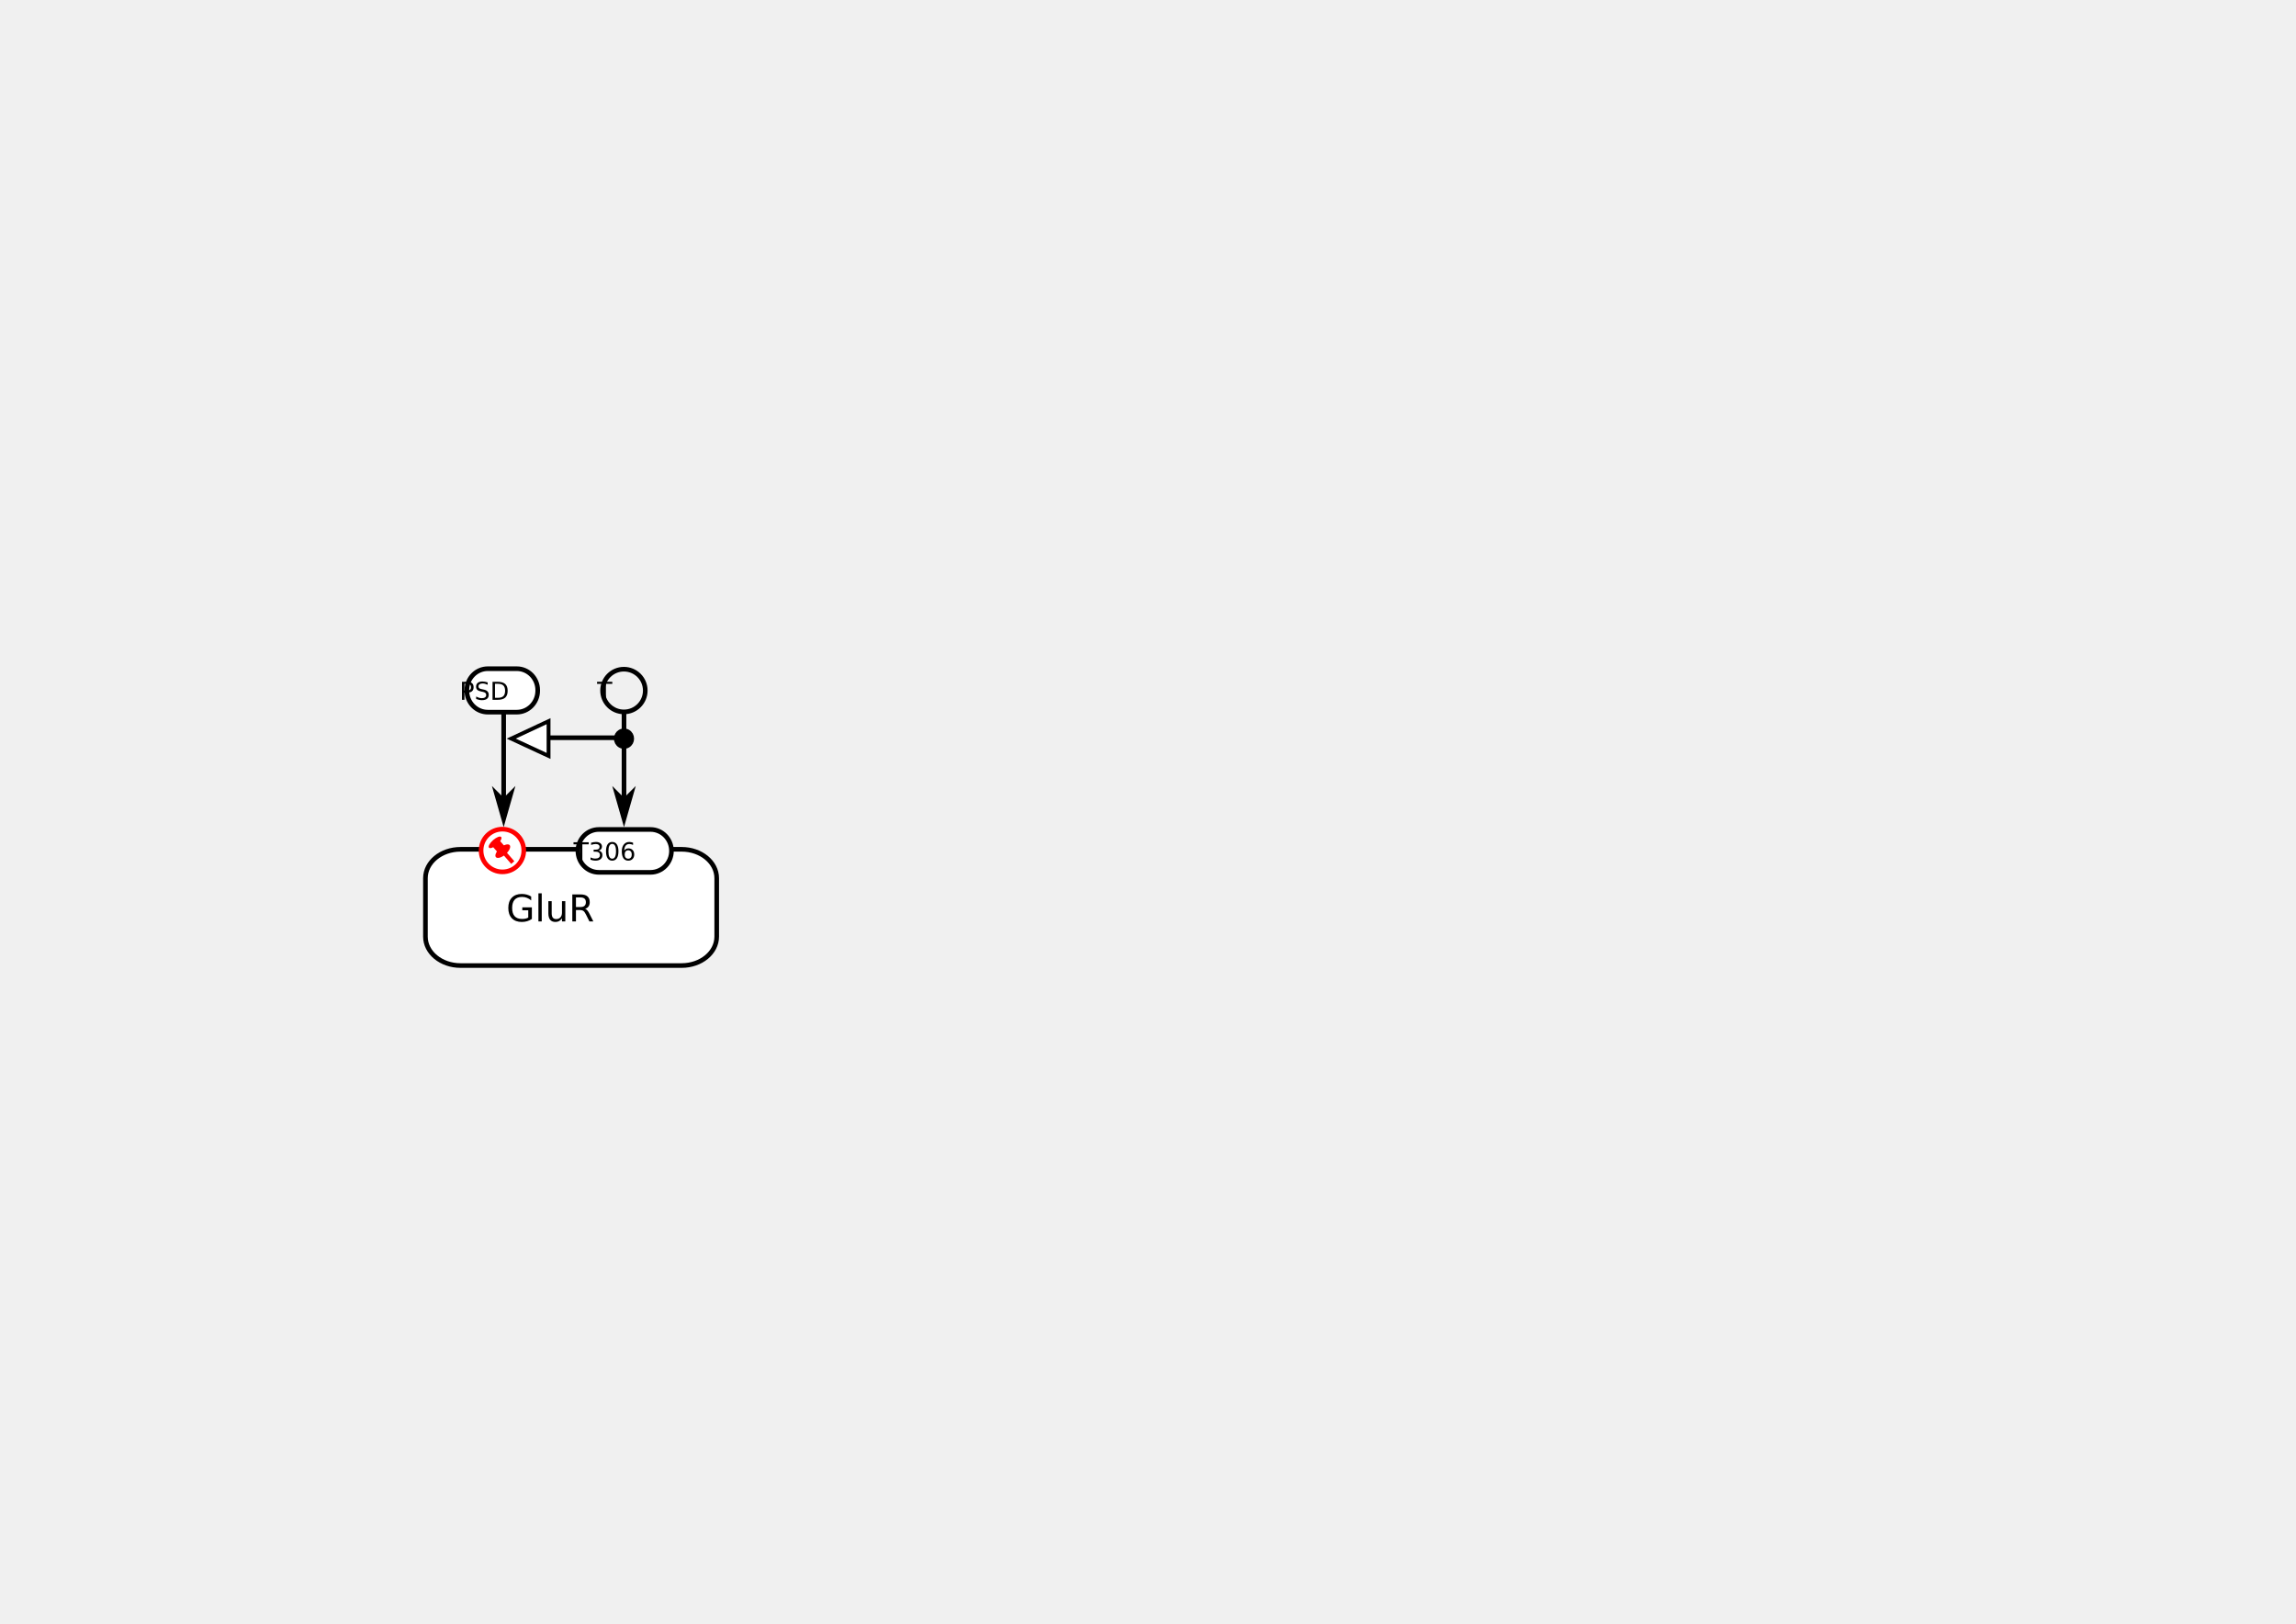
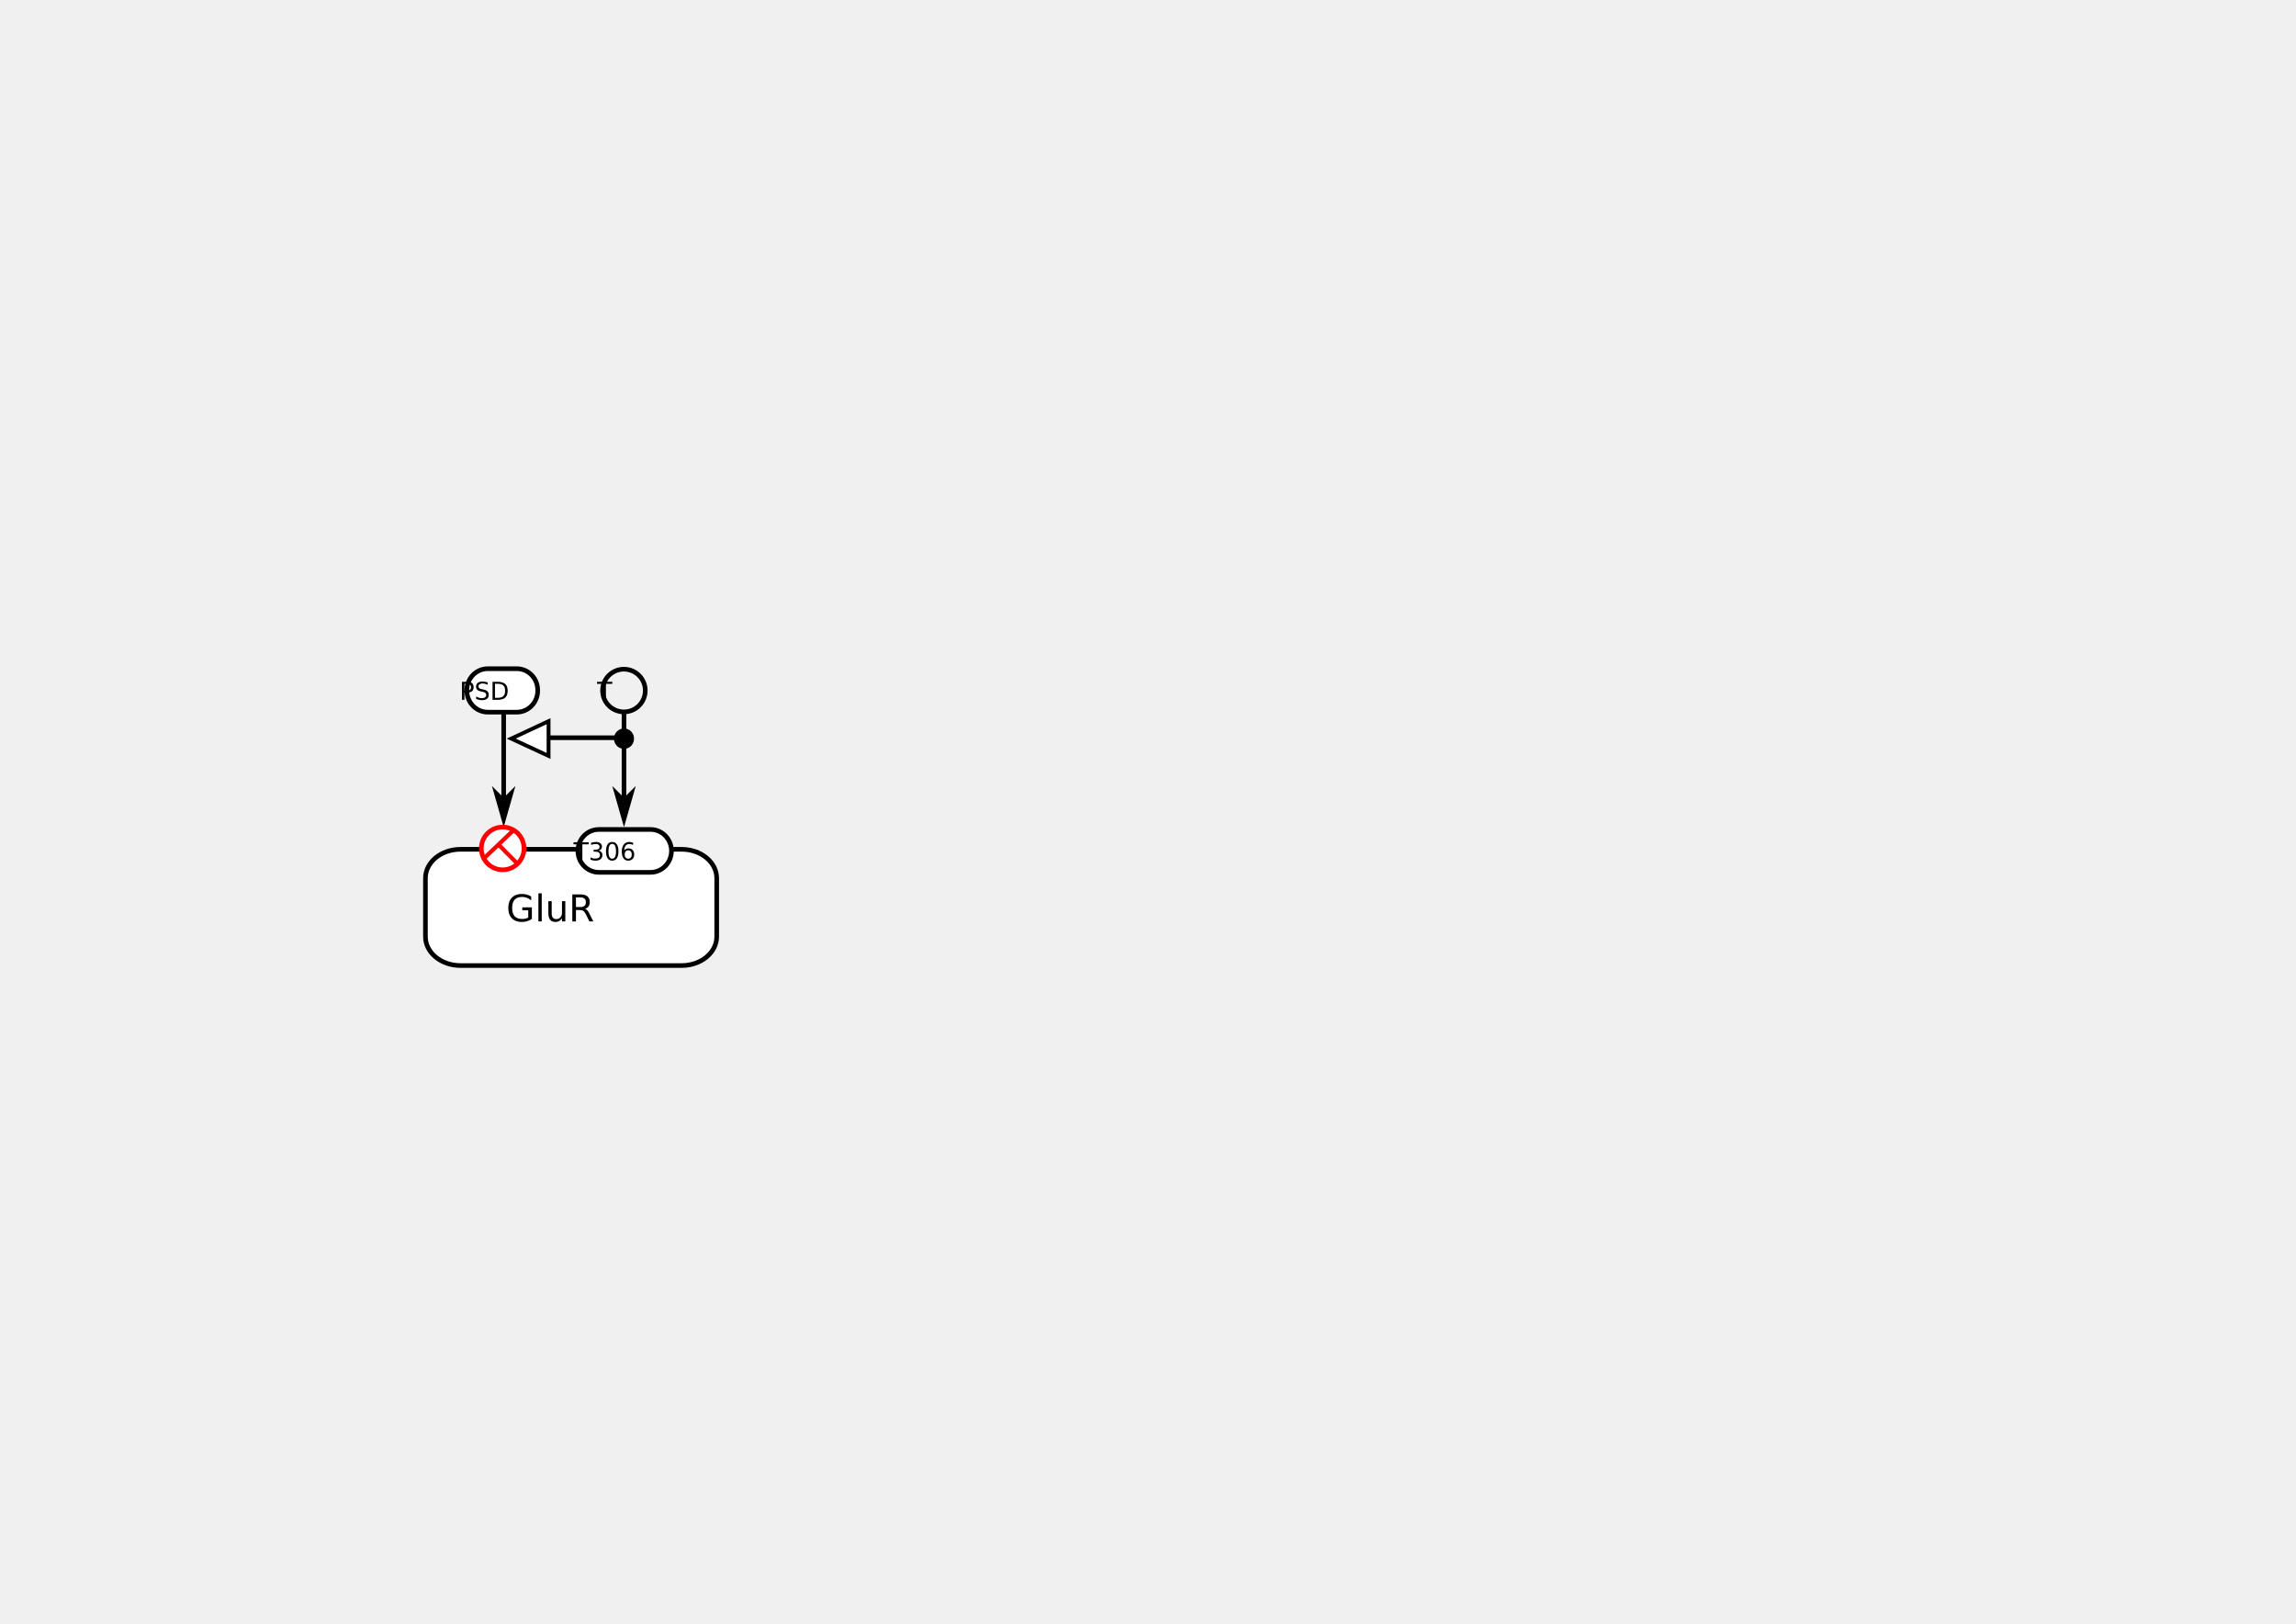
<svg xmlns="http://www.w3.org/2000/svg" width="1488.189" height="1052.362" id="svg2" version="1.0">
  <defs id="defs4">
    <marker style="overflow:visible" id="Arrow1Send" refX="0" refY="0" orient="auto">
      <path transform="matrix(-0.2,0,0,-0.2,-1.2,0)" style="fill-rule:evenodd;stroke:#000000;stroke-width:1pt;marker-start:none" d="M 0,0 L 5,-5 L -12.5,0 L 5,5 L 0,0 z" id="path3269" />
    </marker>
    <marker style="overflow:visible" id="Arrow1Mstart" refX="0" refY="0" orient="auto">
      <path transform="matrix(0.4,0,0,0.4,4,0)" style="fill-rule:evenodd;stroke:#000000;stroke-width:1pt;marker-start:none" d="M 0,0 L 5,-5 L -12.5,0 L 5,5 L 0,0 z" id="path3229" />
    </marker>
    <marker style="overflow:visible" id="Arrow1Mend" refX="0" refY="0" orient="auto">
      <path transform="matrix(-0.4,0,0,-0.4,-4,0)" style="fill-rule:evenodd;stroke:#000000;stroke-width:1pt;marker-start:none" d="M 0,0 L 5,-5 L -12.5,0 L 5,5 L 0,0 z" id="path2972" />
    </marker>
    <marker style="overflow:visible" id="Arrow1Lend" refX="0" refY="0" orient="auto">
      <path transform="matrix(-0.8,0,0,-0.8,-10,0)" style="fill-rule:evenodd;stroke:#000000;stroke-width:1pt;marker-start:none" d="M 0,0 L 5,-5 L -12.5,0 L 5,5 L 0,0 z" id="path2978" />
    </marker>
    <marker style="overflow:visible" id="Arrow1Mendj" refX="0" refY="0" orient="auto">
      <path transform="matrix(-0.4,0,0,-0.4,-4,0)" style="fill:#0000ff;fill-rule:evenodd;stroke:#0000ff;stroke-width:1pt;marker-start:none" d="M 0,0 L 5,-5 L -12.5,0 L 5,5 L 0,0 z" id="path4298" />
    </marker>
    <marker style="overflow:visible" id="Arrow1Mend9" refX="0" refY="0" orient="auto">
      <path transform="matrix(-0.4,0,0,-0.4,-4,0)" style="fill:#0000ff;fill-rule:evenodd;stroke:#0000ff;stroke-width:1pt;marker-start:none" d="M 0,0 L 5,-5 L -12.5,0 L 5,5 L 0,0 z" id="path4711" />
    </marker>
    <marker style="overflow:visible" id="Arrow1Mend6" refX="0" refY="0" orient="auto">
      <path transform="matrix(-0.4,0,0,-0.4,-4,0)" style="fill:#ff0000;fill-rule:evenodd;stroke:#ff0000;stroke-width:1pt;marker-start:none" d="M 0,0 L 5,-5 L -12.5,0 L 5,5 L 0,0 z" id="path5128" />
    </marker>
    <marker style="overflow:visible" id="Arrow1Mendv" refX="0" refY="0" orient="auto">
      <path transform="matrix(-0.4,0,0,-0.4,-4,0)" style="fill:#ff0000;fill-rule:evenodd;stroke:#ff0000;stroke-width:1pt;marker-start:none" d="M 0,0 L 5,-5 L -12.5,0 L 5,5 L 0,0 z" id="path5131" />
    </marker>
    <marker style="overflow:visible" id="Arrow1Mend9p" refX="0" refY="0" orient="auto">
      <path transform="matrix(-0.4,0,0,-0.4,-4,0)" style="fill:#ff0000;fill-rule:evenodd;stroke:#ff0000;stroke-width:1pt;marker-start:none" d="M 0,0 L 5,-5 L -12.5,0 L 5,5 L 0,0 z" id="path6623" />
    </marker>
    <marker style="overflow:visible" id="Arrow1Mend8" refX="0" refY="0" orient="auto">
      <path transform="matrix(-0.4,0,0,-0.4,-4,0)" style="fill:#0000ff;fill-rule:evenodd;stroke:#0000ff;stroke-width:1pt;marker-start:none" d="M 0,0 L 5,-5 L -12.5,0 L 5,5 L 0,0 z" id="path7088" />
    </marker>
    <marker style="overflow:visible" id="Arrow1Mendn" refX="0" refY="0" orient="auto">
      <path transform="matrix(-0.4,0,0,-0.4,-4,0)" style="fill:#0000ff;fill-rule:evenodd;stroke:#0000ff;stroke-width:1pt;marker-start:none" d="M 0,0 L 5,-5 L -12.5,0 L 5,5 L 0,0 z" id="path7091" />
    </marker>
    <marker style="overflow:visible" id="Arrow1MstartM" refX="0" refY="0" orient="auto">
      <path transform="matrix(0.4,0,0,0.4,4,0)" style="marker-start:none;stroke:#0000ff;stroke-width:1pt;fill:#0000ff;fill-rule:evenodd" d="M 0,0 L 5,-5 L -12.5,0 L 5,5 L 0,0 z" id="path7576" />
    </marker>
    <marker style="overflow:visible" id="Arrow1Mend6s" refX="0" refY="0" orient="auto">
      <path transform="matrix(-0.4,0,0,-0.4,-4,0)" style="marker-start:none;stroke:#0000ff;stroke-width:1pt;fill:#0000ff;fill-rule:evenodd" d="M 0,0 L 5,-5 L -12.5,0 L 5,5 L 0,0 z" id="path7579" />
    </marker>
    <marker style="overflow:visible" id="Arrow1Mend1" refX="0" refY="0" orient="auto">
      <path transform="matrix(-0.4,0,0,-0.4,-4,0)" style="marker-start:none;stroke:#0000ff;stroke-width:1pt;fill:#0000ff;fill-rule:evenodd" d="M 0,0 L 5,-5 L -12.5,0 L 5,5 L 0,0 z" id="path8060" />
    </marker>
    <marker style="overflow:visible" id="Arrow1Mendj3" refX="0" refY="0" orient="auto">
      <path transform="matrix(-0.4,0,0,-0.4,-4,0)" style="stroke-width:1pt;marker-start:none;stroke:#000000;fill-rule:evenodd;fill:#000000" d="M 0,0 L 5,-5 L -12.5,0 L 5,5 L 0,0 z" id="path8823" />
    </marker>
    <marker style="overflow:visible" id="Arrow1Mend94" refX="0" refY="0" orient="auto">
      <path transform="matrix(-0.4,0,0,-0.4,-4,0)" style="stroke-width:1pt;marker-start:none;stroke:#000000;fill-rule:evenodd;fill:#000000" d="M 0,0 L 5,-5 L -12.5,0 L 5,5 L 0,0 z" id="path9324" />
    </marker>
    <marker style="overflow:visible" id="Arrow1Mend68" refX="0" refY="0" orient="auto">
      <path transform="matrix(-0.4,0,0,-0.4,-4,0)" style="stroke-width:1pt;marker-start:none;stroke:#000000;fill-rule:evenodd;fill:#000000" d="M 0,0 L 5,-5 L -12.5,0 L 5,5 L 0,0 z" id="path9829" />
    </marker>
    <marker style="overflow:visible" id="Arrow1MendvX" refX="0" refY="0" orient="auto">
      <path transform="matrix(-0.4,0,0,-0.4,-4,0)" style="stroke-width:1pt;marker-start:none;stroke:#000000;fill-rule:evenodd;fill:#000000" d="M 0,0 L 5,-5 L -12.5,0 L 5,5 L 0,0 z" id="path9832" />
    </marker>
    <marker style="overflow:visible" id="Arrow1Mendne" refX="0" refY="0" orient="auto">
      <path transform="matrix(-0.4,0,0,-0.4,-4,0)" style="stroke-width:1pt;marker-start:none;stroke:#000000;fill-rule:evenodd;fill:#000000" d="M 0,0 L 5,-5 L -12.5,0 L 5,5 L 0,0 z" id="path9835" />
    </marker>
    <marker style="overflow:visible" id="Arrow1Mend9pS" refX="0" refY="0" orient="auto">
      <path transform="matrix(-0.4,0,0,-0.4,-4,0)" style="stroke-width:1pt;marker-start:none;stroke:#000000;fill-rule:evenodd;fill:#000000" d="M 0,0 L 5,-5 L -12.5,0 L 5,5 L 0,0 z" id="path10352" />
    </marker>
    <marker style="overflow:visible" id="Arrow1Mend1a" refX="0" refY="0" orient="auto">
      <path transform="matrix(-0.4,0,0,-0.4,-4,0)" style="fill-rule:evenodd;marker-start:none;stroke:#000000;stroke-width:1pt;fill:#000000" d="M 0,0 L 5,-5 L -12.5,0 L 5,5 L 0,0 z" id="path10873" />
    </marker>
    <marker style="overflow:visible" id="Arrow1MstartMO" refX="0" refY="0" orient="auto">
      <path transform="matrix(0.4,0,0,0.4,4,0)" style="fill-rule:evenodd;marker-start:none;stroke:#000000;stroke-width:1pt;fill:#000000" d="M 0,0 L 5,-5 L -12.5,0 L 5,5 L 0,0 z" id="path11398" />
    </marker>
    <marker style="overflow:visible" id="Arrow1Mend6sg" refX="0" refY="0" orient="auto">
      <path transform="matrix(-0.4,0,0,-0.4,-4,0)" style="fill-rule:evenodd;marker-start:none;stroke:#000000;stroke-width:1pt;fill:#000000" d="M 0,0 L 5,-5 L -12.5,0 L 5,5 L 0,0 z" id="path11401" />
    </marker>
    <marker style="overflow:visible" id="Arrow1Mend80" refX="0" refY="0" orient="auto">
      <path transform="matrix(-0.4,0,0,-0.4,-4,0)" style="stroke-width:1pt;marker-start:none;stroke:#000000;fill-rule:evenodd;fill:#000000" d="M 0,0 L 5,-5 L -12.5,0 L 5,5 L 0,0 z" id="path11404" />
    </marker>
    <marker style="overflow:visible" id="Arrow1Mendv9" refX="0" refY="0" orient="auto">
      <path transform="matrix(-0.4,0,0,-0.4,-4,0)" style="stroke-width:1pt;marker-start:none;stroke:#000000;fill-rule:evenodd;fill:#000000" d="M 0,0 L 5,-5 L -12.5,0 L 5,5 L 0,0 z" id="path11941" />
    </marker>
    <marker style="overflow:visible" id="Arrow1MendvK" refX="0" refY="0" orient="auto">
      <path transform="matrix(-0.4,0,0,-0.4,-4,0)" style="stroke-width:1pt;marker-start:none;stroke:#000000;fill-rule:evenodd;fill:#000000" d="M 0,0 L 5,-5 L -12.5,0 L 5,5 L 0,0 z" id="path11944" />
    </marker>
  </defs>
  <g style="opacity:1" id="layer2">
    <rect style="opacity:1;fill:#ffffff;fill-opacity:1;fill-rule:nonzero;stroke:#000000;stroke-width:3;stroke-miterlimit:4;stroke-dasharray:none;stroke-opacity:1" id="rect3608" width="188.794" height="75.331" x="275.753" y="550.399" ry="18.714" rx="22.714" />
    <path id="path3562" d="M 343.572,478.097 L 403.233,478.097" style="fill:none;fill-opacity:0.75;fill-rule:evenodd;stroke:#000000;stroke-width:3;stroke-linecap:butt;stroke-linejoin:miter;stroke-miterlimit:4;stroke-dasharray:none;stroke-dashoffset:0;stroke-opacity:1" />
    <text xml:space="preserve" style="font-size:12px;font-style:normal;font-weight:normal;opacity:1;fill:#000000;fill-opacity:1;stroke:#000000;stroke-width:1px;stroke-linecap:butt;stroke-linejoin:miter;stroke-opacity:1;font-family:Bitstream Vera Sans" x="366.23" y="597.139" id="text2507">
      <tspan x="366.23" y="597.139" style="font-size:24px;font-weight:normal;text-align:center;text-anchor:middle;stroke:none;stroke-opacity:1" id="tspan2509">GluR</tspan>
    </text>
    <text id="text4135" y="353.401" x="472.829" style="font-size:12px;font-style:normal;font-variant:normal;font-weight:normal;font-stretch:normal;fill:#000000;fill-opacity:1;stroke:#000000;stroke-width:1px;stroke-linecap:butt;stroke-linejoin:miter;stroke-opacity:1;font-family:cmex10;-inkscape-font-specification:cmex10" xml:space="preserve">
      <tspan y="353.401" x="472.829" id="tspan4137" />
    </text>
    <rect style="opacity:1;fill:#ffffff;fill-opacity:1;fill-rule:nonzero;stroke:#000000;stroke-width:3;stroke-miterlimit:4;stroke-dasharray:none;stroke-opacity:1" id="rect3374" width="60.631" height="27.783" x="374.585" y="537.542" ry="13.891" rx="13.559" />
    <text xml:space="preserve" style="font-size:16px;font-style:normal;font-weight:normal;opacity:1;fill:#000000;fill-opacity:1;stroke:#000000;stroke-width:1px;stroke-linecap:butt;stroke-linejoin:miter;stroke-opacity:1;font-family:Bitstream Vera Sans" x="404.643" y="557.516" id="text3376">
      <tspan x="404.643" y="557.516" style="font-size:16px;font-weight:normal;text-align:center;text-anchor:middle;stroke:none;stroke-opacity:1" id="tspan3378">T306</tspan>
    </text>
    <path style="stroke-linejoin:miter;marker-end:url(#Arrow1Mend94);stroke-opacity:1;fill-rule:evenodd;fill-opacity:0.75;stroke:#000000;stroke-linecap:butt;stroke-miterlimit:4;stroke-dasharray:none;stroke-width:3;fill:none" d="M 404.46,462.052 L 404.46,530.113" id="path3380" />
    <path style="opacity:1;fill:#000000;fill-opacity:1;fill-rule:nonzero;stroke:#000000;stroke-width:3;stroke-miterlimit:4;stroke-dasharray:none;stroke-dashoffset:0;stroke-opacity:1" id="path3382" d="M 493.498,117.101 A 5.019,5.019 0 1 1 483.461,117.101 A 5.019,5.019 0 1 1 493.498,117.101 z" transform="translate(-84.01942,361.5885)" />
    <text id="text3384" y="453.516" x="404.643" style="font-size:16px;font-style:normal;font-weight:normal;opacity:1;fill:#000000;fill-opacity:1;stroke:#000000;stroke-width:1px;stroke-linecap:butt;stroke-linejoin:miter;stroke-opacity:1;font-family:Bitstream Vera Sans" xml:space="preserve">
      <tspan id="tspan3386" style="font-size:16px;font-weight:normal;text-align:center;text-anchor:middle;fill:#000000;fill-opacity:1;stroke:none;stroke-opacity:1" y="453.516" x="404.643">T</tspan>
    </text>
    <path style="opacity:1;fill:none;fill-opacity:1;fill-rule:nonzero;stroke:#000000;stroke-width:3;stroke-miterlimit:4;stroke-dasharray:none;stroke-dashoffset:0;stroke-opacity:1" id="path3388" d="M 501.077,171.925 A 13.84,13.84 0 1 1 473.397,171.925 A 13.84,13.84 0 1 1 501.077,171.925 z" transform="translate(-82.83652,275.5885)" />
    <rect rx="13.559" ry="13.891" y="433.356" x="302.615" height="28.155" width="45.908" id="rect3390" style="opacity:1;fill:#ffffff;fill-opacity:1;fill-rule:nonzero;stroke:#000000;stroke-width:3;stroke-miterlimit:4;stroke-dasharray:none;stroke-opacity:1" />
    <path id="path3396" d="M 326.46,462.052 L 326.46,530.113" style="stroke-linejoin:miter;marker-end:url(#Arrow1Mendj3);stroke-opacity:1;fill-rule:evenodd;fill-opacity:0.75;stroke:#000000;stroke-linecap:butt;stroke-miterlimit:4;stroke-dasharray:none;stroke-width:3;fill:none" />
    <text xml:space="preserve" style="font-size:16px;font-style:normal;font-weight:normal;opacity:1;fill:#000000;fill-opacity:1;stroke:#000000;stroke-width:1px;stroke-linecap:butt;stroke-linejoin:miter;stroke-opacity:1;font-family:Bitstream Vera Sans" x="326.643" y="453.516" id="text3400">
      <tspan x="326.643" y="453.516" style="font-size:16px;font-weight:normal;text-align:center;text-anchor:middle;fill:#000000;fill-opacity:1;stroke:none;stroke-opacity:1" id="tspan3402">PSD</tspan>
    </text>
-     <path style="opacity:1;fill:#ffffff;fill-opacity:1;fill-rule:nonzero;stroke:#ff0000;stroke-width:3;stroke-miterlimit:4;stroke-dasharray:none;stroke-dashoffset:0;stroke-opacity:1" id="path3554" d="M 501.077,171.925 A 13.84,13.84 0 1 1 473.397,171.925 A 13.84,13.84 0 1 1 501.077,171.925 z" transform="translate(-161.5793,379.2529)" />
-     <path transform="matrix(0.767402,-0.6706005,1.071462,1.226128,-287.3653,745.8449)" d="M 573.393,153.335 A 5.148,1.188 0 1 1 573.393,153.339" id="path2416" style="opacity:1;fill:#ff0000;fill-opacity:1;fill-rule:nonzero;stroke:none;stroke-width:3;stroke-miterlimit:4;stroke-dasharray:none;stroke-dashoffset:0;stroke-opacity:1" />
-     <path style="opacity:1;fill:#ff0000;fill-opacity:1;fill-rule:nonzero;stroke:none;stroke-width:3;stroke-miterlimit:4;stroke-dasharray:none;stroke-dashoffset:0;stroke-opacity:1" id="path3206" d="M 573.393,153.335 A 5.148,1.188 0 1 1 573.393,153.339" transform="matrix(0.8660067,-0.7567671,1.493553,1.709148,-404.1489,727.3359)" />
-     <rect transform="matrix(0.7530026,-0.6580176,0.6580176,0.7530026,0,0)" ry="0" rx="0" y="622.677" x="-120.551" height="5.803" width="5.979" id="rect3208" style="opacity:1;fill:#ff0000;fill-opacity:1;fill-rule:nonzero;stroke:none;stroke-width:3;stroke-miterlimit:4;stroke-dasharray:none;stroke-dashoffset:0;stroke-opacity:1" />
-     <path id="path3210" d="M 332.355,558.991 L 320.784,545.749" style="opacity:1;fill:none;fill-opacity:0.75;fill-rule:evenodd;stroke:#ff0000;stroke-width:2.665;stroke-linecap:butt;stroke-linejoin:miter;stroke-miterlimit:4;stroke-dasharray:none;stroke-opacity:1" />
    <path style="fill:#ffffff;fill-opacity:1;fill-rule:evenodd;stroke:#000000;stroke-width:2.492;stroke-linecap:butt;stroke-linejoin:miter;stroke-miterlimit:4;stroke-dasharray:none;stroke-opacity:1" d="M 331.346,478.665 L 355.555,489.88 L 355.555,467.362 L 331.346,478.665 z" id="path3560" />
    <text id="text5523" y="287.625" x="452.314" style="font-size:12px;font-style:normal;font-variant:normal;font-weight:normal;font-stretch:normal;fill:#000000;fill-opacity:1;stroke:#000000;stroke-width:1px;stroke-linecap:butt;stroke-linejoin:miter;stroke-opacity:1;font-family:Courier;-inkscape-font-specification:Courier" xml:space="preserve">
      <tspan y="287.625" x="452.314" id="tspan5525" />
    </text>
+     <path style="opacity:1;fill:#ffffff;fill-opacity:1;fill-rule:nonzero;stroke:#ff0000;stroke-width:3;stroke-miterlimit:4;stroke-dasharray:none;stroke-dashoffset:0;stroke-opacity:1" id="path4451" d="M 501.077,171.925 A 13.84,13.84 0 1 1 473.397,171.925 A 13.84,13.84 0 1 1 501.077,171.925 z" transform="translate(-161.4291,377.9114)" />
+     <path id="path4453" d="M 334.879,559.232 L 323.561,547.8" style="opacity:1;fill:none;fill-opacity:0.75;fill-rule:evenodd;stroke:#ff0000;stroke-width:2.665;stroke-linecap:butt;stroke-linejoin:miter;stroke-miterlimit:4;stroke-dasharray:none;stroke-opacity:1" />
+     <path style="opacity:1;fill:none;fill-opacity:0.75;fill-rule:evenodd;stroke:#ff0000;stroke-width:2.665;stroke-linecap:butt;stroke-linejoin:miter;stroke-miterlimit:4;stroke-dasharray:none;stroke-opacity:1" d="M 332.8,538.044 L 313.568,556.397" id="path2645" />
  </g>
</svg>
